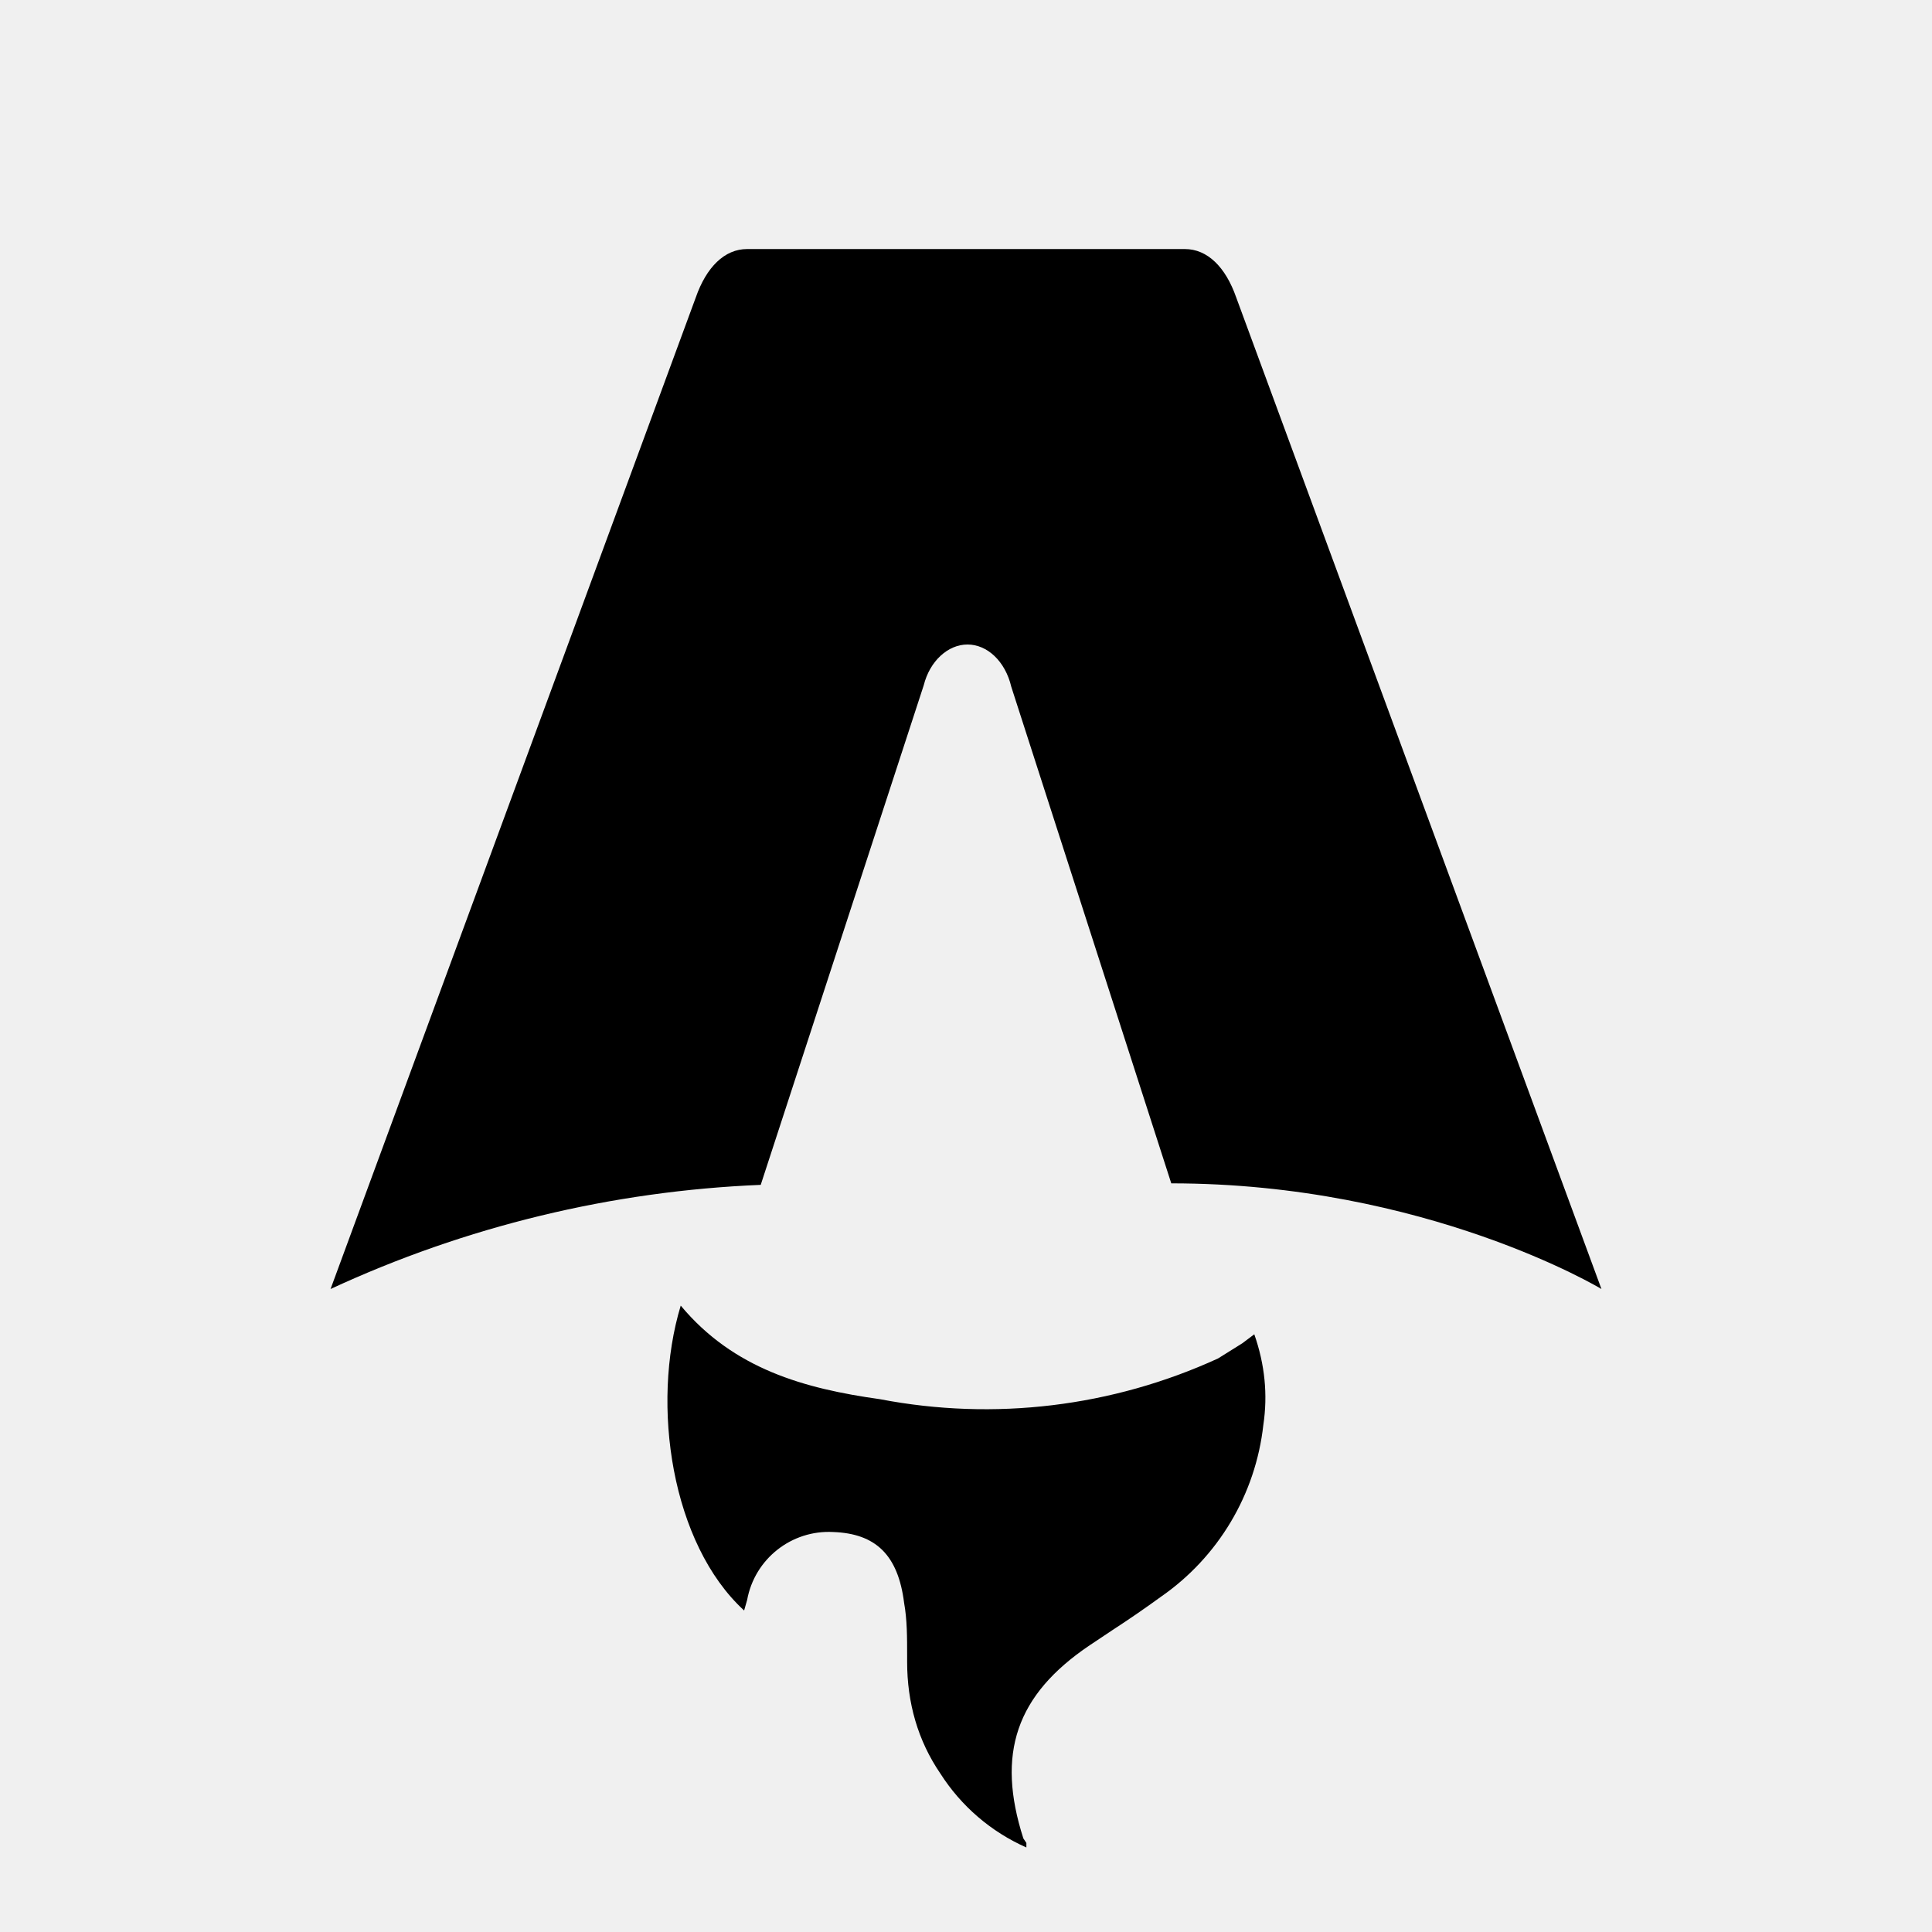
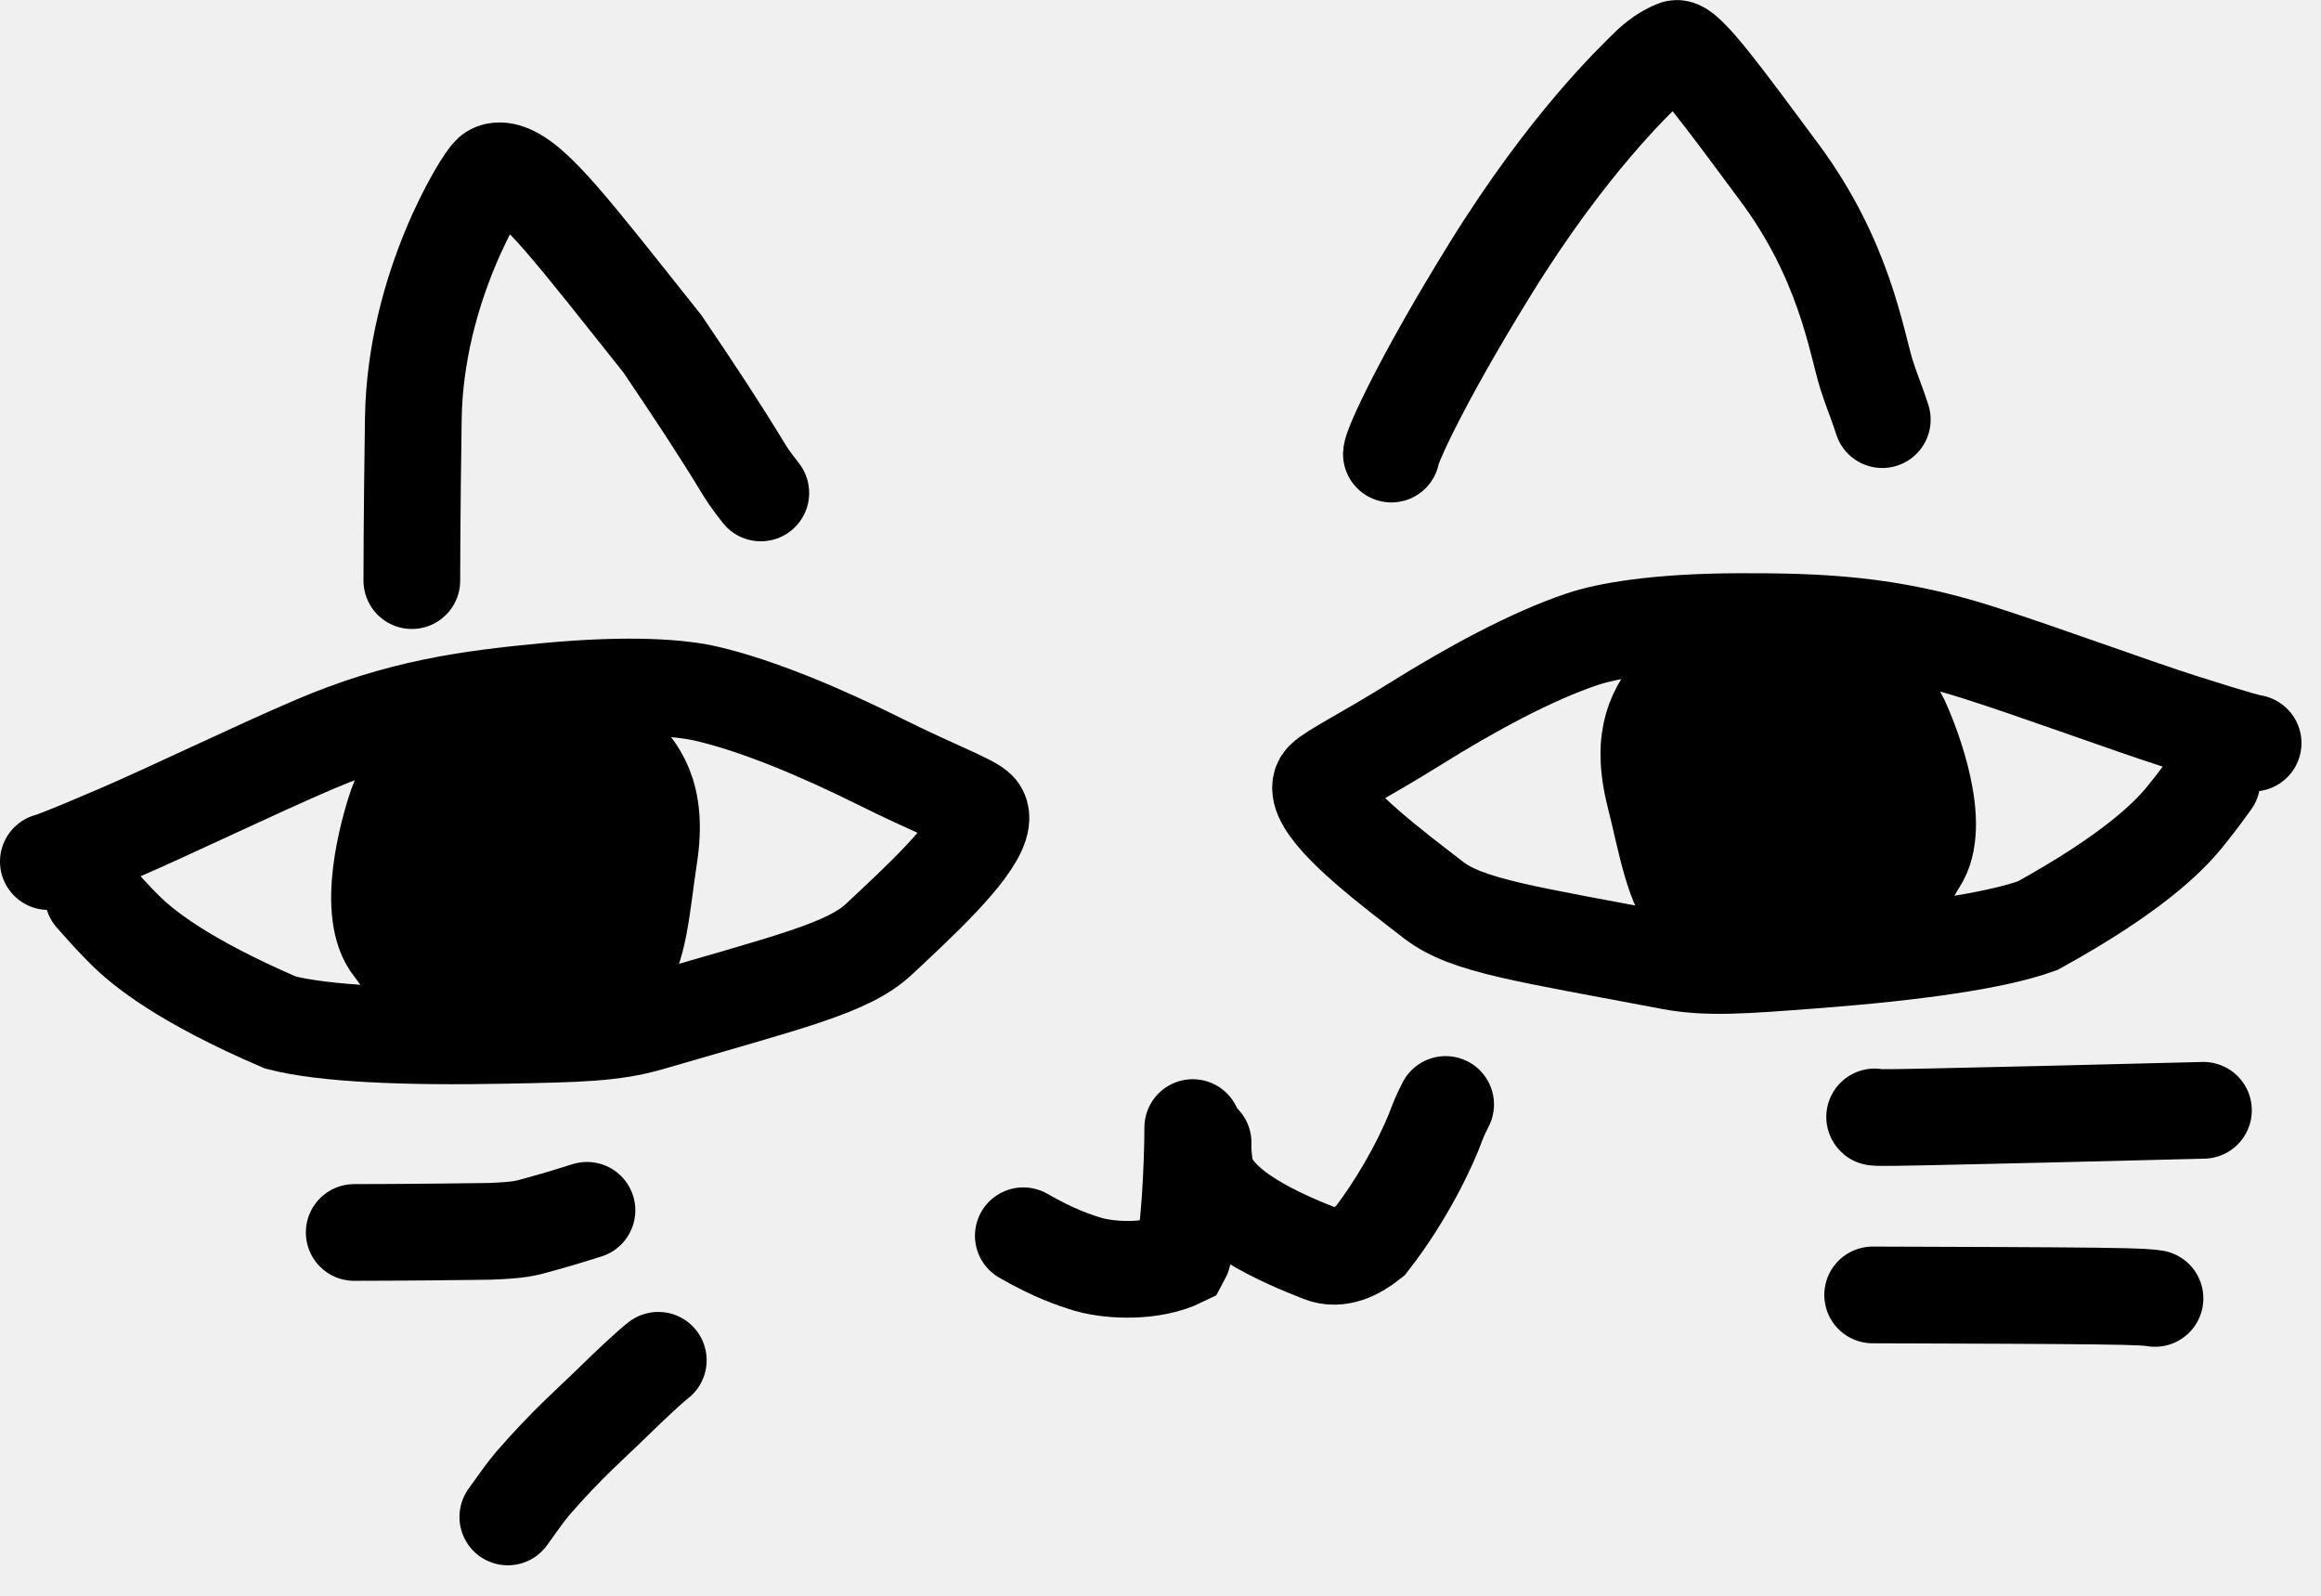
- <svg xmlns="http://www.w3.org/2000/svg" fill="none" viewBox="0 0 128 128">
-   <path d="M50.4 78.5a75.1 75.1 0 0 0-28.5 6.9l24.2-65.7c.7-2 1.9-3.2 3.4-3.2h29c1.5 0 2.7 1.2 3.4 3.2l24.2 65.7s-11.6-7-28.5-7L67 45.5c-.4-1.7-1.6-2.8-2.9-2.8-1.3 0-2.5 1.1-2.9 2.7L50.4 78.5Zm-1.1 28.2Zm-4.2-20.2c-2 6.6-.6 15.8 4.2 20.2a17.5 17.5 0 0 1 .2-.7 5.5 5.5 0 0 1 5.7-4.5c2.8.1 4.3 1.5 4.7 4.7.2 1.1.2 2.3.2 3.5v.4c0 2.7.7 5.2 2.2 7.4a13 13 0 0 0 5.7 4.9v-.3l-.2-.3c-1.8-5.6-.5-9.5 4.4-12.8l1.5-1a73 73 0 0 0 3.2-2.2 16 16 0 0 0 6.8-11.4c.3-2 .1-4-.6-6l-.8.6-1.6 1a37 37 0 0 1-22.4 2.7c-5-.7-9.7-2-13.2-6.2Z" />
-   <style>
-         path { fill: #000; }
-         @media (prefers-color-scheme: dark) {
-             path { fill: #FFF; }
-         }
-     </style>
+ <svg xmlns="http://www.w3.org/2000/svg" width="48" height="33" viewBox="0 0 48 33" fill="none">
+   <path d="M8.517 12.007C8.517 11.981 8.517 10.724 8.548 8.653C8.589 5.945 9.981 3.738 10.15 3.591C10.233 3.52 10.358 3.522 10.461 3.551C11.043 3.716 11.845 4.782 13.7 7.112C14.395 8.139 14.895 8.9 15.34 9.633C15.439 9.796 15.499 9.895 15.734 10.194" stroke="black" stroke-width="2" stroke-linecap="round" />
+   <path d="M28.775 9.39C28.782 9.231 29.396 7.865 30.815 5.569C32.43 2.954 33.819 1.66 34.059 1.417C34.255 1.219 34.462 1.081 34.657 1.005C34.855 0.927 35.654 2.022 36.801 3.569C38.139 5.372 38.384 7.037 38.598 7.737C38.643 7.875 38.686 8 38.737 8.139C38.788 8.278 38.847 8.428 38.927 8.678" stroke="black" stroke-width="2" stroke-linecap="round" />
+   <path d="M1 17.817C1.017 17.817 1.235 17.752 2.46 17.225C3.485 16.785 5.293 15.91 6.514 15.389C8.278 14.638 9.689 14.448 11.33 14.294C13.042 14.134 14.075 14.222 14.604 14.344C15.683 14.594 16.994 15.151 18.216 15.759C19.314 16.305 20.007 16.559 20.208 16.726C20.302 16.803 20.302 16.939 20.261 17.069C20.071 17.667 18.989 18.663 18.18 19.42C17.536 20.024 16.33 20.302 13.439 21.147C12.672 21.371 11.939 21.38 10.467 21.41C8.348 21.453 6.696 21.377 5.797 21.145C3.789 20.28 2.956 19.606 2.565 19.213C2.383 19.029 2.236 18.875 1.924 18.52" stroke="black" stroke-width="2" stroke-linecap="round" />
+   <path d="M10.223 15.266C10.223 16.956 10.328 20.427 10.651 20.523C11.725 20.845 12.465 20.35 12.831 20.065C13.213 19.767 13.283 18.616 13.423 17.713C13.627 16.393 13.165 15.929 12.816 15.527C12.64 15.325 12.294 15.298 11.948 15.313C11.789 15.321 11.666 15.381 11.566 15.457C11.163 15.762 11.165 16.684 11.086 17.364C11.022 17.908 11.037 18.974 11.3 19.717C11.391 19.974 11.767 20.013 12.055 20.096C12.373 20.187 12.675 20.047 12.879 19.879C13.247 19.575 13.23 18.516 13.125 17.165C13.094 16.768 13.024 16.51 12.867 16.268C12.426 15.588 11.336 15.464 10.103 15.456C8.4 15.444 9.821 20.105 9.845 20.165C10.081 20.751 9.513 19.071 9.359 18.386C9.08 17.146 9.689 16.482 10.021 15.989C10.381 15.453 11.059 15.21 11.798 15.079C11.995 15.044 12.214 15.066 12.373 15.112C13.023 15.301 13.117 16.381 13.197 17.06C13.348 18.345 12.922 18.887 12.632 19.266C12.534 19.394 12.421 19.281 12.38 19.038C12.147 17.662 12.5 16.626 12.457 16.109C12.402 15.446 10.902 15.446 9.973 15.458C9.64 15.463 9.511 15.828 9.431 16.067C9.257 16.587 9.287 17.315 9.222 18.11C9.138 19.122 9.196 20.519 9.161 20.719C9.084 21.155 8.427 19.967 8.124 19.592C7.553 18.884 8.017 17.205 8.209 16.649C8.433 16.004 9.14 15.427 9.662 15.086C9.902 14.98 10.19 14.913 10.612 14.873C10.861 14.858 11.179 14.855 11.507 14.853" stroke="black" stroke-width="2" stroke-linecap="round" />
+   <path d="M46.596 15.367C46.579 15.369 46.355 15.325 45.085 14.919C44.023 14.579 42.139 13.882 40.874 13.481C39.046 12.903 37.623 12.85 35.975 12.854C34.255 12.859 33.236 13.046 32.721 13.219C31.671 13.571 30.419 14.251 29.262 14.974C28.222 15.623 27.556 15.943 27.372 16.128C27.286 16.214 27.298 16.349 27.352 16.475C27.599 17.051 28.771 17.939 29.649 18.615C30.349 19.154 31.576 19.314 34.534 19.878C35.319 20.027 36.05 19.965 37.518 19.854C39.631 19.693 41.268 19.458 42.141 19.142C44.056 18.087 44.821 17.336 45.172 16.907C45.335 16.706 45.468 16.54 45.744 16.156" stroke="black" stroke-width="2" stroke-linecap="round" />
+   <path d="M37.171 13.714C37.333 15.397 37.562 18.861 37.25 18.989C36.212 19.412 35.427 18.99 35.036 18.742C34.627 18.482 34.447 17.344 34.221 16.458C33.891 15.164 34.305 14.658 34.615 14.223C34.77 14.006 35.112 13.945 35.458 13.928C35.617 13.92 35.745 13.968 35.852 14.034C36.282 14.299 36.369 15.217 36.513 15.886C36.629 16.422 36.716 17.484 36.526 18.249C36.46 18.513 36.09 18.588 35.811 18.698C35.504 18.82 35.189 18.71 34.97 18.561C34.575 18.294 34.489 17.239 34.465 15.884C34.458 15.486 34.502 15.223 34.635 14.967C35.008 14.247 36.081 14.019 37.308 13.892C39.002 13.717 38.036 18.492 38.017 18.555C37.839 19.161 38.243 17.434 38.33 16.738C38.488 15.476 37.818 14.874 37.441 14.415C37.031 13.916 36.333 13.739 35.585 13.68C35.385 13.664 35.169 13.707 35.016 13.768C34.387 14.019 34.397 15.103 34.382 15.787C34.355 17.08 34.832 17.579 35.157 17.928C35.267 18.046 35.368 17.923 35.386 17.677C35.486 16.284 35.035 15.288 35.028 14.768C35.019 14.104 36.512 13.959 37.438 13.882C37.769 13.854 37.933 14.206 38.035 14.436C38.259 14.936 38.299 15.665 38.44 16.449C38.621 17.449 38.698 18.844 38.752 19.041C38.87 19.467 39.41 18.221 39.675 17.819C40.176 17.059 39.553 15.432 39.308 14.898C39.023 14.277 38.264 13.771 37.712 13.482C37.462 13.399 37.169 13.36 36.745 13.361C36.496 13.37 36.179 13.398 35.852 13.427" stroke="black" stroke-width="2" stroke-linecap="round" />
+   <path d="M38.769 23.098C38.764 23.109 38.758 23.12 39.88 23.097C41.002 23.075 43.252 23.019 45.569 22.961" stroke="black" stroke-width="2" stroke-linecap="round" />
+   <path d="M7.325 25.487C7.334 25.487 8.414 25.487 10.115 25.464C10.741 25.442 10.886 25.397 11.09 25.34C11.294 25.283 11.552 25.215 12.139 25.029" stroke="black" stroke-width="2" stroke-linecap="round" />
+   <path d="M13.614 28.13C13.476 28.233 13.051 28.626 12.654 29.016C12.21 29.451 11.751 29.837 11.024 30.67C10.867 30.86 10.789 30.971 10.714 31.075C10.64 31.179 10.572 31.273 10.502 31.37" stroke="black" stroke-width="2" stroke-linecap="round" />
+   <path d="M38.728 26.779C38.737 26.779 38.745 26.779 39.65 26.782C40.556 26.785 42.357 26.79 43.343 26.802C44.33 26.814 44.446 26.832 44.567 26.851" stroke="black" stroke-width="2" stroke-linecap="round" />
+   <path d="M24.667 23.318C24.667 24.073 24.591 25.74 24.432 26.027C23.839 26.317 22.992 26.284 22.509 26.148C22.209 26.057 21.797 25.919 21.163 25.555" stroke="black" stroke-width="2" stroke-linecap="round" />
+   <path d="M24.881 23.63C24.881 23.652 24.869 23.812 24.914 24.124C25.04 24.996 26.534 25.62 27.323 25.93C27.692 26.076 28.062 25.881 28.336 25.663C29.08 24.709 29.561 23.673 29.716 23.239C29.787 23.056 29.841 22.95 29.897 22.84" stroke="black" stroke-width="2" stroke-linecap="round" />
</svg>
